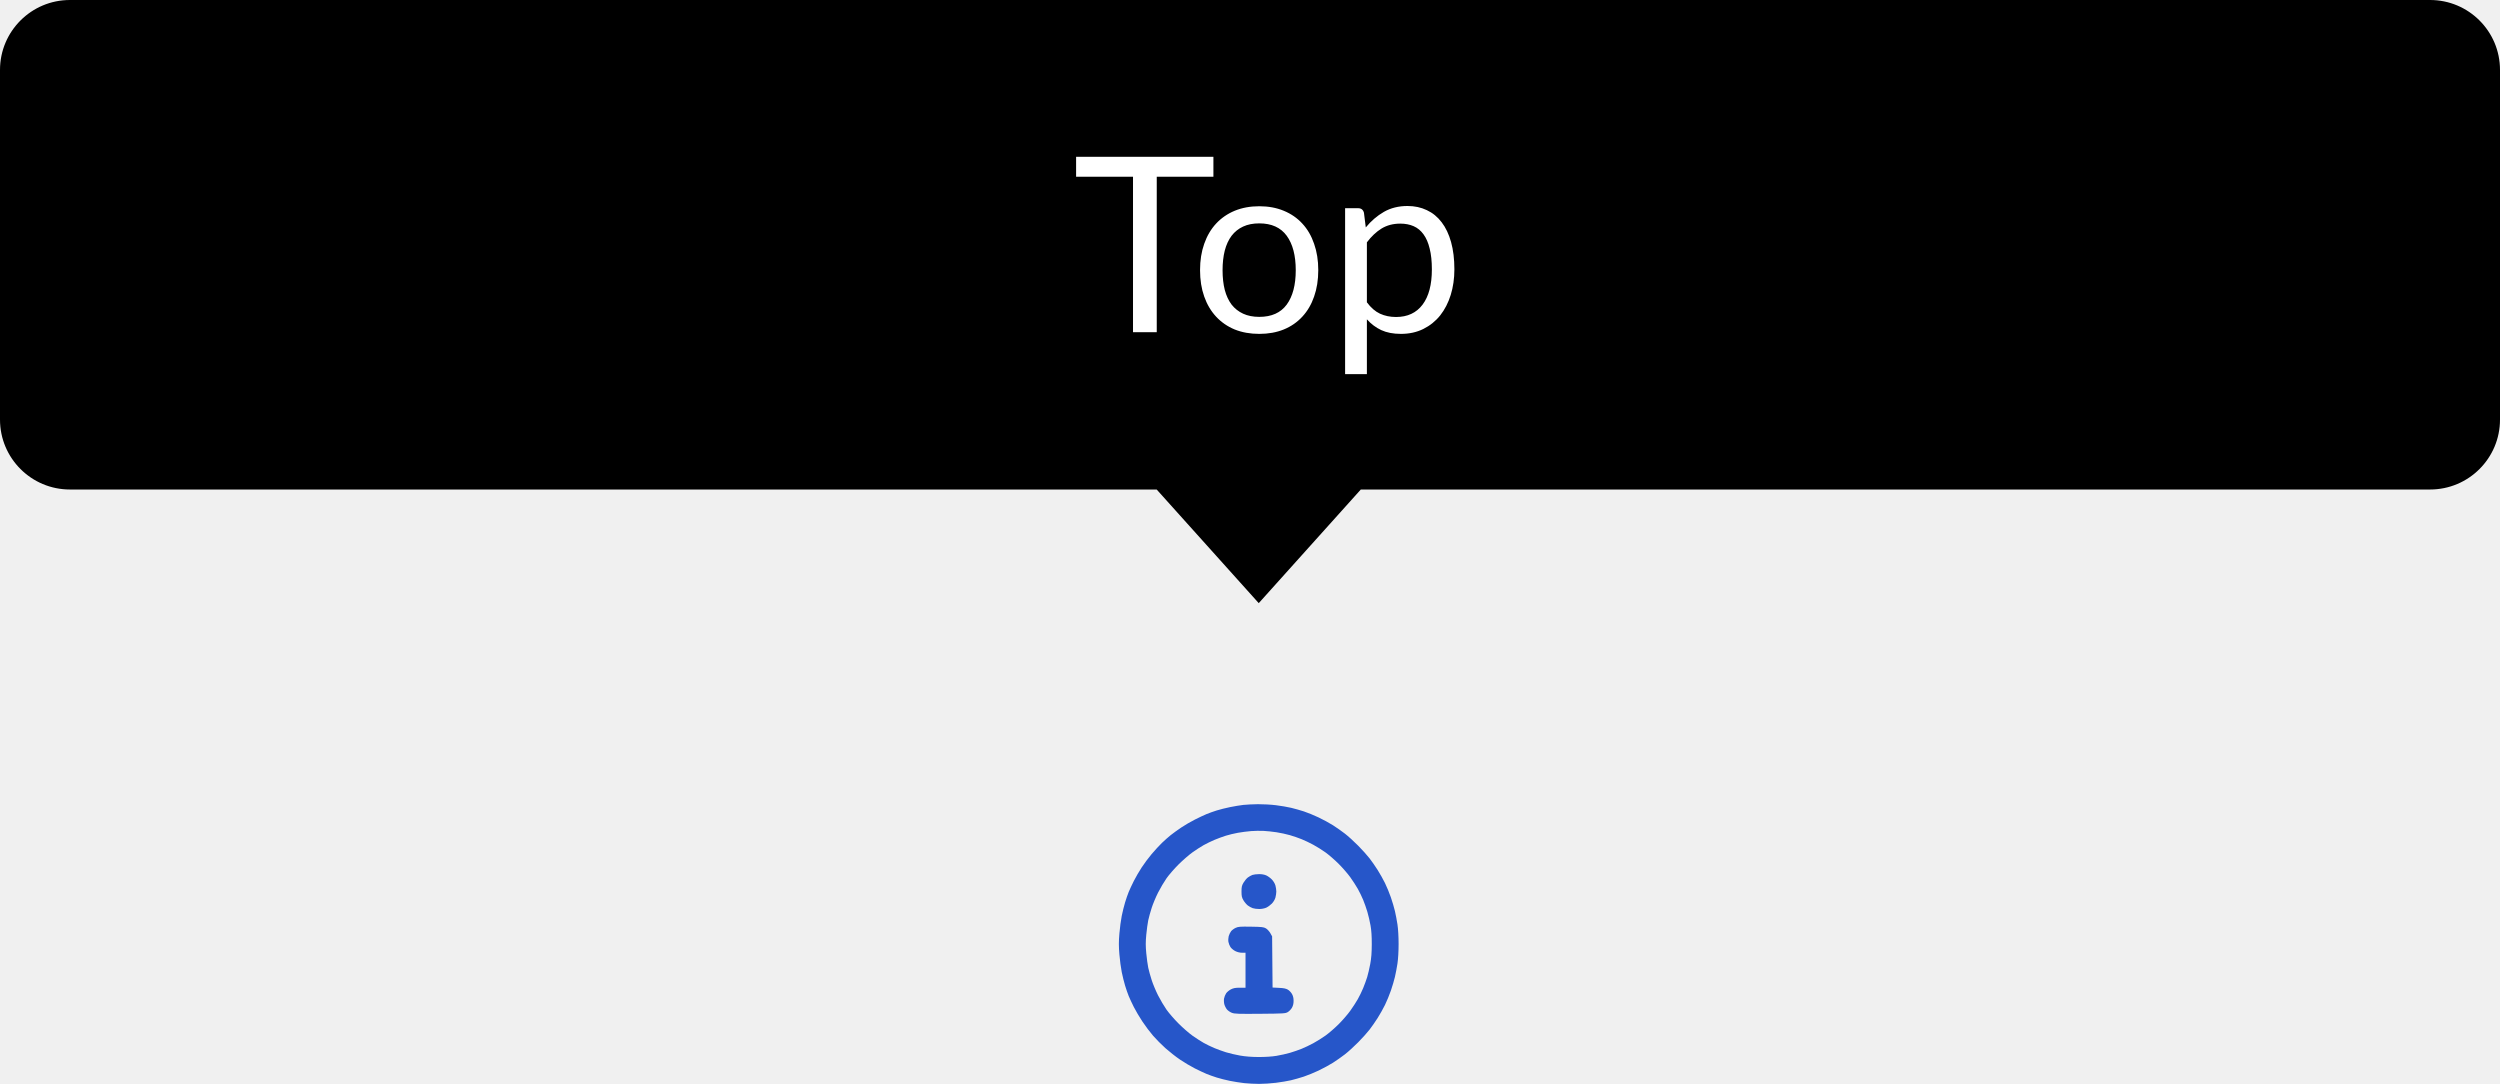
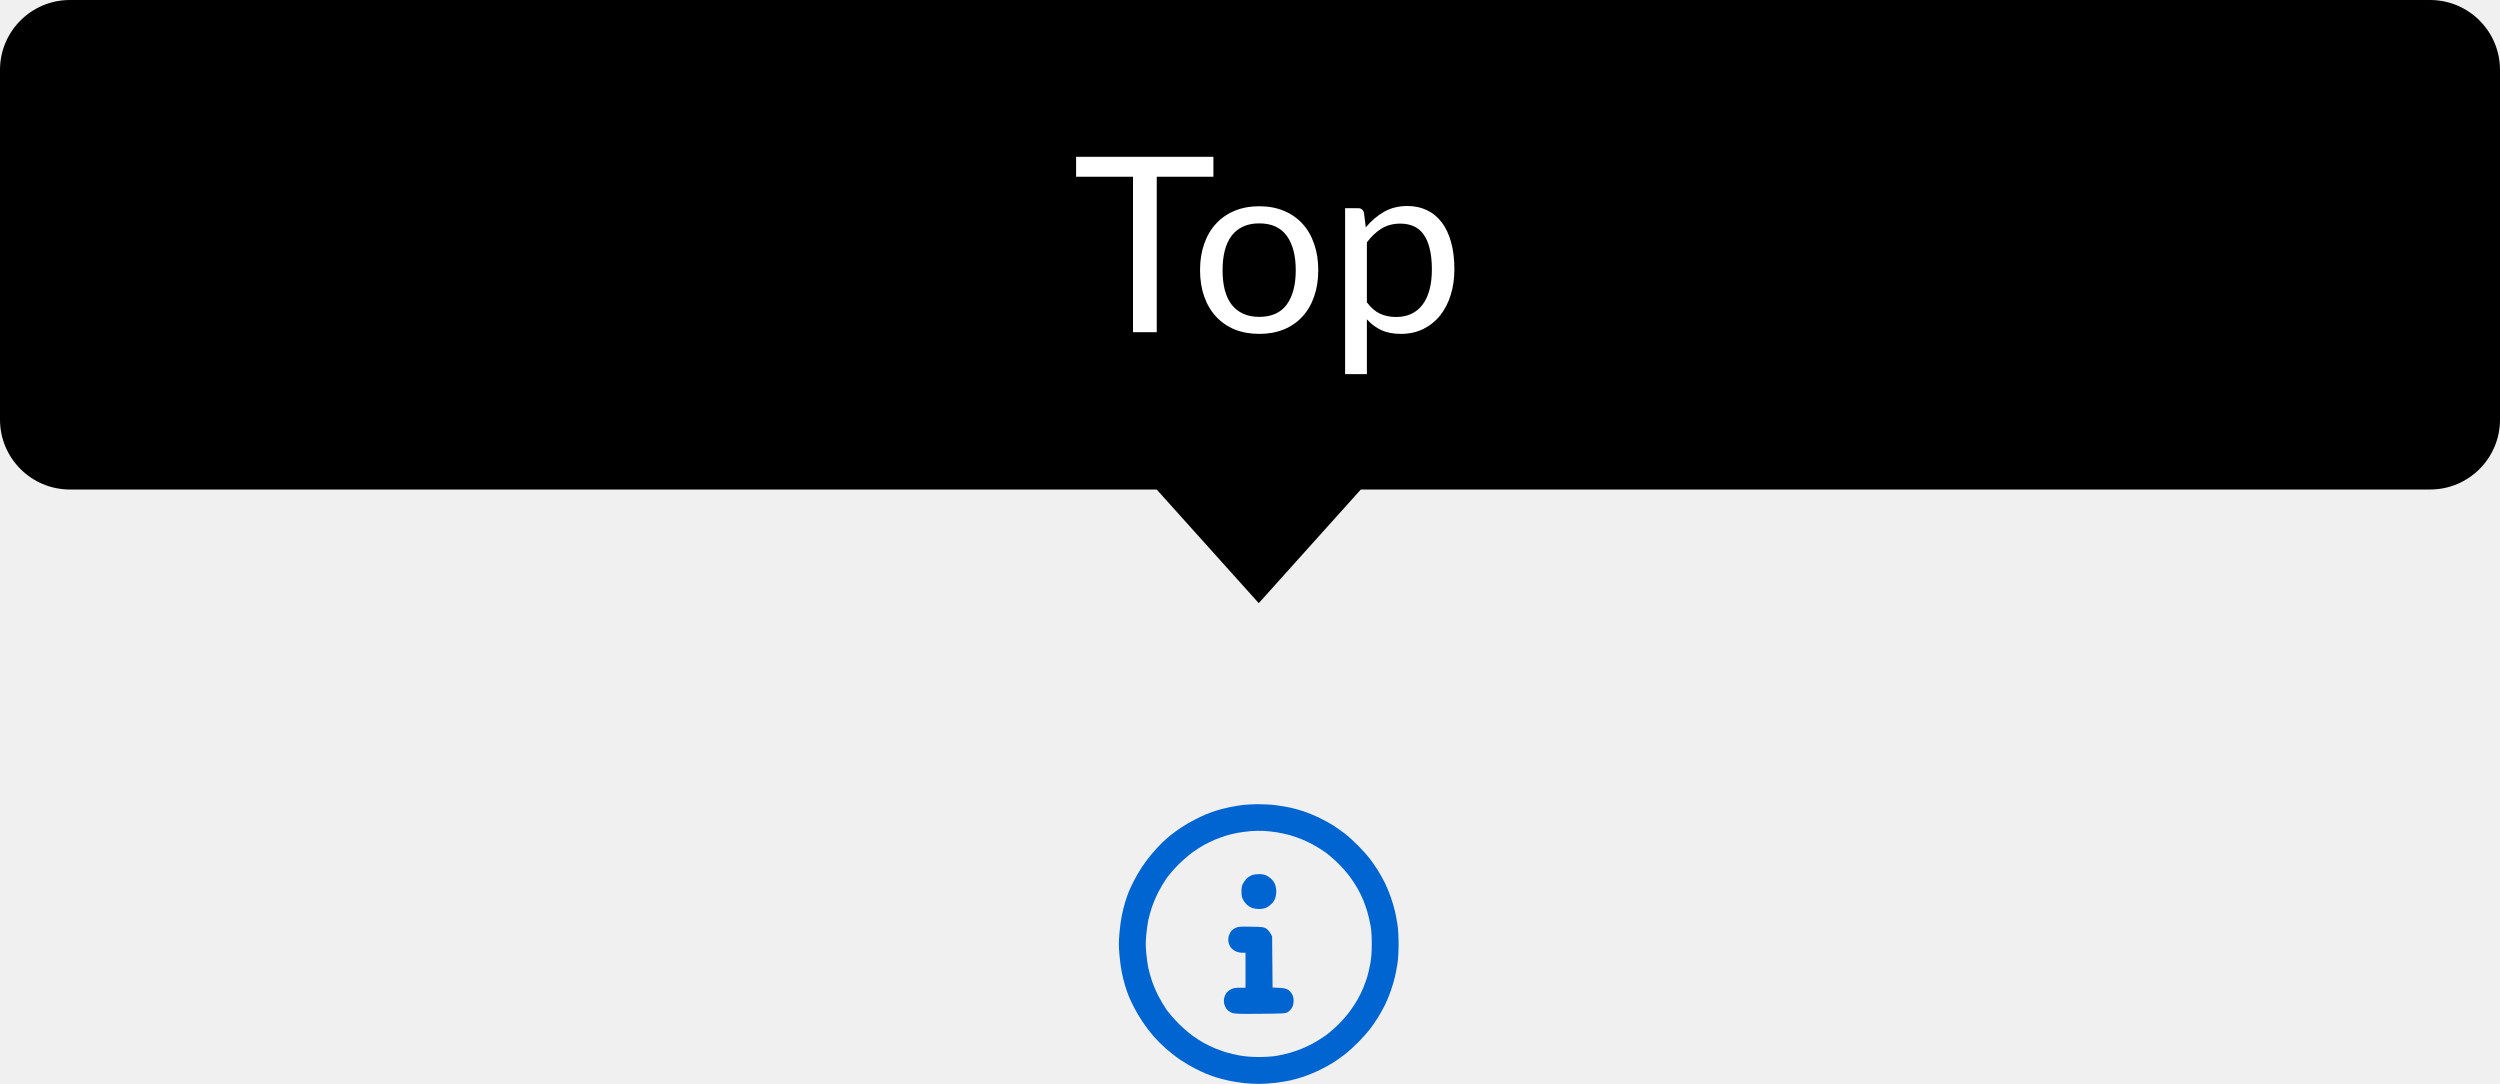
<svg xmlns="http://www.w3.org/2000/svg" width="143" height="62" viewBox="0 0 143 62" fill="none">
  <path fill-rule="evenodd" clip-rule="evenodd" d="M4 0C1.791 0 0 1.791 0 4V24C0 26.209 1.791 28 4 28H66.162L72 34.5L77.838 28H139C141.209 28 143 26.209 143 24V4C143 1.791 141.209 0 139 0H4Z" fill="black" />
  <path d="M69.407 8.969V10.11H66.166V19H64.808V10.11H61.553V8.969H69.407ZM72.031 11.797C72.549 11.797 73.015 11.883 73.431 12.056C73.851 12.229 74.205 12.474 74.495 12.791C74.789 13.108 75.013 13.493 75.167 13.946C75.325 14.394 75.405 14.896 75.405 15.451C75.405 16.011 75.325 16.515 75.167 16.963C75.013 17.411 74.789 17.794 74.495 18.111C74.205 18.428 73.851 18.673 73.431 18.846C73.015 19.014 72.549 19.098 72.031 19.098C71.513 19.098 71.044 19.014 70.624 18.846C70.208 18.673 69.854 18.428 69.56 18.111C69.266 17.794 69.039 17.411 68.881 16.963C68.722 16.515 68.643 16.011 68.643 15.451C68.643 14.896 68.722 14.394 68.881 13.946C69.039 13.493 69.266 13.108 69.56 12.791C69.854 12.474 70.208 12.229 70.624 12.056C71.044 11.883 71.513 11.797 72.031 11.797ZM72.031 18.125C72.731 18.125 73.253 17.892 73.599 17.425C73.944 16.954 74.117 16.298 74.117 15.458C74.117 14.613 73.944 13.955 73.599 13.484C73.253 13.013 72.731 12.777 72.031 12.777C71.676 12.777 71.368 12.838 71.107 12.959C70.845 13.08 70.626 13.255 70.449 13.484C70.276 13.713 70.145 13.995 70.057 14.331C69.973 14.662 69.931 15.038 69.931 15.458C69.931 15.878 69.973 16.254 70.057 16.585C70.145 16.916 70.276 17.196 70.449 17.425C70.626 17.649 70.845 17.822 71.107 17.943C71.368 18.064 71.676 18.125 72.031 18.125ZM76.94 21.401V11.909H77.682C77.859 11.909 77.971 11.995 78.018 12.168L78.123 13.008C78.426 12.639 78.772 12.343 79.159 12.119C79.551 11.895 80.001 11.783 80.51 11.783C80.916 11.783 81.285 11.862 81.616 12.021C81.947 12.175 82.23 12.406 82.463 12.714C82.696 13.017 82.876 13.395 83.002 13.848C83.128 14.301 83.191 14.821 83.191 15.409C83.191 15.932 83.121 16.419 82.981 16.872C82.841 17.32 82.64 17.71 82.379 18.041C82.118 18.368 81.796 18.627 81.413 18.818C81.035 19.005 80.608 19.098 80.132 19.098C79.693 19.098 79.318 19.026 79.005 18.881C78.697 18.736 78.424 18.531 78.186 18.265V21.401H76.94ZM80.097 12.791C79.691 12.791 79.334 12.884 79.026 13.071C78.723 13.258 78.443 13.521 78.186 13.862V17.292C78.415 17.6 78.664 17.817 78.935 17.943C79.21 18.069 79.516 18.132 79.852 18.132C80.51 18.132 81.016 17.896 81.371 17.425C81.726 16.954 81.903 16.282 81.903 15.409C81.903 14.947 81.861 14.55 81.777 14.219C81.698 13.888 81.581 13.617 81.427 13.407C81.273 13.192 81.084 13.036 80.86 12.938C80.636 12.84 80.382 12.791 80.097 12.791Z" fill="white" />
-   <path fill-rule="evenodd" clip-rule="evenodd" d="M71.119 46.041C70.947 46.06 70.609 46.116 70.368 46.165C70.128 46.213 69.781 46.3 69.597 46.358C69.414 46.415 69.152 46.509 69.014 46.566C68.877 46.623 68.576 46.764 68.347 46.88C68.118 46.995 67.767 47.2 67.568 47.334C67.368 47.468 67.096 47.665 66.963 47.771C66.831 47.877 66.603 48.079 66.458 48.219C66.313 48.36 66.052 48.643 65.877 48.85C65.703 49.056 65.444 49.403 65.302 49.621C65.16 49.838 64.959 50.185 64.855 50.392C64.751 50.598 64.62 50.879 64.563 51.017C64.507 51.154 64.412 51.426 64.354 51.621C64.295 51.816 64.209 52.163 64.163 52.392C64.116 52.621 64.056 53.076 64.029 53.403C63.99 53.862 63.99 54.131 64.029 54.59C64.056 54.917 64.116 55.372 64.163 55.601C64.209 55.83 64.295 56.177 64.354 56.372C64.412 56.567 64.507 56.839 64.563 56.976C64.62 57.114 64.751 57.395 64.855 57.601C64.958 57.808 65.18 58.183 65.348 58.435C65.515 58.687 65.79 59.052 65.958 59.245C66.126 59.439 66.443 59.758 66.663 59.956C66.883 60.153 67.258 60.447 67.497 60.609C67.735 60.771 68.118 60.998 68.347 61.114C68.576 61.229 68.877 61.37 69.014 61.427C69.152 61.484 69.414 61.578 69.597 61.635C69.781 61.693 70.118 61.778 70.348 61.825C70.577 61.871 70.947 61.93 71.169 61.954C71.392 61.978 71.777 61.998 72.025 61.998C72.273 61.998 72.706 61.97 72.986 61.935C73.267 61.9 73.651 61.836 73.84 61.792C74.028 61.748 74.356 61.654 74.569 61.585C74.782 61.515 75.168 61.357 75.425 61.235C75.683 61.112 76.053 60.911 76.247 60.788C76.441 60.665 76.749 60.448 76.932 60.306C77.116 60.164 77.457 59.854 77.691 59.616C77.924 59.379 78.217 59.054 78.34 58.893C78.464 58.733 78.672 58.434 78.802 58.228C78.932 58.023 79.121 57.685 79.223 57.478C79.324 57.271 79.475 56.904 79.558 56.664C79.641 56.423 79.746 56.07 79.79 55.878C79.835 55.687 79.901 55.34 79.936 55.107C79.974 54.856 80 54.405 80 53.996C80 53.588 79.974 53.137 79.936 52.886C79.901 52.653 79.835 52.306 79.79 52.115C79.746 51.923 79.641 51.57 79.558 51.329C79.475 51.089 79.324 50.722 79.223 50.515C79.121 50.308 78.932 49.97 78.802 49.765C78.672 49.559 78.464 49.26 78.34 49.1C78.217 48.939 77.924 48.614 77.691 48.377C77.457 48.139 77.116 47.829 76.932 47.687C76.749 47.545 76.441 47.328 76.247 47.205C76.053 47.082 75.683 46.881 75.425 46.758C75.168 46.636 74.788 46.48 74.583 46.413C74.378 46.346 74.048 46.253 73.85 46.206C73.652 46.159 73.262 46.092 72.983 46.058C72.704 46.023 72.241 45.997 71.954 46C71.666 46.003 71.291 46.022 71.119 46.041ZM73.015 47.605C73.244 47.64 73.591 47.715 73.786 47.772C73.981 47.829 74.281 47.932 74.453 48.002C74.625 48.071 74.924 48.214 75.118 48.319C75.312 48.423 75.626 48.62 75.816 48.756C76.006 48.892 76.345 49.186 76.569 49.409C76.793 49.633 77.093 49.978 77.235 50.176C77.377 50.375 77.571 50.673 77.665 50.84C77.76 51.006 77.898 51.292 77.974 51.475C78.049 51.658 78.158 51.968 78.215 52.163C78.273 52.358 78.353 52.705 78.394 52.934C78.445 53.223 78.467 53.555 78.465 54.017C78.463 54.505 78.44 54.807 78.377 55.143C78.33 55.395 78.251 55.732 78.202 55.893C78.152 56.053 78.05 56.334 77.974 56.518C77.899 56.701 77.76 56.987 77.665 57.154C77.571 57.32 77.377 57.618 77.235 57.817C77.093 58.016 76.796 58.358 76.576 58.579C76.356 58.799 76.017 59.093 75.823 59.232C75.629 59.37 75.312 59.57 75.118 59.674C74.924 59.779 74.625 59.922 74.453 59.991C74.281 60.061 73.981 60.164 73.786 60.221C73.591 60.278 73.244 60.356 73.015 60.394C72.755 60.437 72.371 60.462 71.994 60.461C71.587 60.46 71.238 60.432 70.924 60.377C70.669 60.332 70.305 60.247 70.117 60.187C69.929 60.128 69.632 60.02 69.457 59.947C69.282 59.874 69.008 59.741 68.847 59.651C68.687 59.56 68.396 59.373 68.201 59.234C68.007 59.095 67.65 58.783 67.409 58.541C67.167 58.3 66.859 57.943 66.723 57.75C66.588 57.557 66.371 57.191 66.242 56.937C66.113 56.682 65.948 56.287 65.875 56.059C65.801 55.83 65.713 55.511 65.679 55.351C65.645 55.191 65.595 54.82 65.567 54.528C65.528 54.116 65.528 53.877 65.567 53.465C65.595 53.173 65.645 52.803 65.679 52.642C65.713 52.482 65.801 52.163 65.875 51.934C65.948 51.706 66.113 51.31 66.242 51.056C66.371 50.802 66.587 50.436 66.722 50.243C66.857 50.05 67.165 49.694 67.407 49.453C67.649 49.212 68.007 48.9 68.201 48.761C68.396 48.621 68.687 48.433 68.847 48.343C69.008 48.252 69.289 48.116 69.472 48.039C69.656 47.962 69.947 47.856 70.118 47.802C70.29 47.748 70.6 47.673 70.806 47.636C71.012 47.599 71.35 47.555 71.556 47.539C71.763 47.523 72.081 47.517 72.265 47.526C72.448 47.535 72.786 47.57 73.015 47.605ZM71.64 50.046C71.571 50.07 71.454 50.135 71.38 50.19C71.306 50.245 71.194 50.379 71.13 50.487C71.031 50.654 71.014 50.729 71.014 50.996C71.014 51.26 71.032 51.338 71.127 51.5C71.189 51.605 71.302 51.738 71.377 51.795C71.453 51.852 71.578 51.921 71.656 51.947C71.734 51.974 71.903 51.996 72.031 51.995C72.167 51.995 72.335 51.962 72.431 51.918C72.523 51.876 72.667 51.771 72.751 51.685C72.838 51.595 72.925 51.449 72.954 51.344C72.982 51.243 73.005 51.087 73.005 50.996C73.005 50.905 72.982 50.748 72.954 50.648C72.925 50.543 72.838 50.397 72.751 50.307C72.667 50.22 72.523 50.115 72.431 50.074C72.326 50.026 72.173 49.998 72.015 50C71.877 50.001 71.708 50.022 71.64 50.046ZM70.678 53.074C70.584 53.117 70.467 53.204 70.418 53.267C70.368 53.331 70.307 53.457 70.282 53.548C70.258 53.639 70.25 53.787 70.265 53.875C70.28 53.964 70.333 54.098 70.383 54.173C70.433 54.248 70.557 54.351 70.659 54.403C70.775 54.461 70.92 54.497 71.044 54.497H71.244V55.497V56.497H70.919C70.665 56.497 70.554 56.517 70.409 56.591C70.307 56.642 70.183 56.746 70.133 56.821C70.083 56.896 70.03 57.03 70.015 57.118C70 57.207 70.008 57.356 70.033 57.449C70.058 57.542 70.126 57.674 70.183 57.742C70.241 57.811 70.367 57.897 70.465 57.934C70.618 57.992 70.833 58 72.078 57.989C73.441 57.977 73.523 57.972 73.661 57.891C73.741 57.844 73.849 57.731 73.9 57.641C73.965 57.526 73.993 57.408 73.993 57.247C73.993 57.087 73.965 56.969 73.9 56.854C73.849 56.763 73.742 56.652 73.663 56.606C73.559 56.545 73.422 56.517 73.156 56.505L72.791 56.487L72.778 55.023L72.765 53.559L72.661 53.373C72.603 53.272 72.491 53.15 72.411 53.103C72.282 53.027 72.183 53.016 71.556 53.006C70.933 52.996 70.827 53.004 70.678 53.074Z" fill="#2656C9" />
+   <path fill-rule="evenodd" clip-rule="evenodd" d="M71.119 46.041C70.947 46.06 70.609 46.116 70.368 46.165C70.128 46.213 69.781 46.3 69.597 46.358C69.414 46.415 69.152 46.509 69.014 46.566C68.877 46.623 68.576 46.764 68.347 46.88C68.118 46.995 67.767 47.2 67.568 47.334C67.368 47.468 67.096 47.665 66.963 47.771C66.831 47.877 66.603 48.079 66.458 48.219C66.313 48.36 66.052 48.643 65.877 48.85C65.703 49.056 65.444 49.403 65.302 49.621C65.16 49.838 64.959 50.185 64.855 50.392C64.751 50.598 64.62 50.879 64.563 51.017C64.507 51.154 64.412 51.426 64.354 51.621C64.295 51.816 64.209 52.163 64.163 52.392C64.116 52.621 64.056 53.076 64.029 53.403C63.99 53.862 63.99 54.131 64.029 54.59C64.056 54.917 64.116 55.372 64.163 55.601C64.209 55.83 64.295 56.177 64.354 56.372C64.412 56.567 64.507 56.839 64.563 56.976C64.62 57.114 64.751 57.395 64.855 57.601C64.958 57.808 65.18 58.183 65.348 58.435C65.515 58.687 65.79 59.052 65.958 59.245C66.126 59.439 66.443 59.758 66.663 59.956C66.883 60.153 67.258 60.447 67.497 60.609C67.735 60.771 68.118 60.998 68.347 61.114C68.576 61.229 68.877 61.37 69.014 61.427C69.152 61.484 69.414 61.578 69.597 61.635C69.781 61.693 70.118 61.778 70.348 61.825C70.577 61.871 70.947 61.93 71.169 61.954C71.392 61.978 71.777 61.998 72.025 61.998C72.273 61.998 72.706 61.97 72.986 61.935C73.267 61.9 73.651 61.836 73.84 61.792C74.028 61.748 74.356 61.654 74.569 61.585C74.782 61.515 75.168 61.357 75.425 61.235C75.683 61.112 76.053 60.911 76.247 60.788C76.441 60.665 76.749 60.448 76.932 60.306C77.116 60.164 77.457 59.854 77.691 59.616C77.924 59.379 78.217 59.054 78.34 58.893C78.464 58.733 78.672 58.434 78.802 58.228C78.932 58.023 79.121 57.685 79.223 57.478C79.324 57.271 79.475 56.904 79.558 56.664C79.641 56.423 79.746 56.07 79.79 55.878C79.835 55.687 79.901 55.34 79.936 55.107C79.974 54.856 80 54.405 80 53.996C80 53.588 79.974 53.137 79.936 52.886C79.901 52.653 79.835 52.306 79.79 52.115C79.746 51.923 79.641 51.57 79.558 51.329C79.475 51.089 79.324 50.722 79.223 50.515C79.121 50.308 78.932 49.97 78.802 49.765C78.672 49.559 78.464 49.26 78.34 49.1C78.217 48.939 77.924 48.614 77.691 48.377C77.457 48.139 77.116 47.829 76.932 47.687C76.749 47.545 76.441 47.328 76.247 47.205C76.053 47.082 75.683 46.881 75.425 46.758C75.168 46.636 74.788 46.48 74.583 46.413C74.378 46.346 74.048 46.253 73.85 46.206C73.652 46.159 73.262 46.092 72.983 46.058C72.704 46.023 72.241 45.997 71.954 46C71.666 46.003 71.291 46.022 71.119 46.041ZM73.015 47.605C73.244 47.64 73.591 47.715 73.786 47.772C73.981 47.829 74.281 47.932 74.453 48.002C74.625 48.071 74.924 48.214 75.118 48.319C75.312 48.423 75.626 48.62 75.816 48.756C76.006 48.892 76.345 49.186 76.569 49.409C76.793 49.633 77.093 49.978 77.235 50.176C77.377 50.375 77.571 50.673 77.665 50.84C77.76 51.006 77.898 51.292 77.974 51.475C78.049 51.658 78.158 51.968 78.215 52.163C78.273 52.358 78.353 52.705 78.394 52.934C78.445 53.223 78.467 53.555 78.465 54.017C78.463 54.505 78.44 54.807 78.377 55.143C78.33 55.395 78.251 55.732 78.202 55.893C78.152 56.053 78.05 56.334 77.974 56.518C77.899 56.701 77.76 56.987 77.665 57.154C77.571 57.32 77.377 57.618 77.235 57.817C77.093 58.016 76.796 58.358 76.576 58.579C76.356 58.799 76.017 59.093 75.823 59.232C75.629 59.37 75.312 59.57 75.118 59.674C74.924 59.779 74.625 59.922 74.453 59.991C74.281 60.061 73.981 60.164 73.786 60.221C73.591 60.278 73.244 60.356 73.015 60.394C72.755 60.437 72.371 60.462 71.994 60.461C71.587 60.46 71.238 60.432 70.924 60.377C70.669 60.332 70.305 60.247 70.117 60.187C69.929 60.128 69.632 60.02 69.457 59.947C69.282 59.874 69.008 59.741 68.847 59.651C68.687 59.56 68.396 59.373 68.201 59.234C68.007 59.095 67.65 58.783 67.409 58.541C67.167 58.3 66.859 57.943 66.723 57.75C66.588 57.557 66.371 57.191 66.242 56.937C66.113 56.682 65.948 56.287 65.875 56.059C65.801 55.83 65.713 55.511 65.679 55.351C65.645 55.191 65.595 54.82 65.567 54.528C65.528 54.116 65.528 53.877 65.567 53.465C65.595 53.173 65.645 52.803 65.679 52.642C65.713 52.482 65.801 52.163 65.875 51.934C65.948 51.706 66.113 51.31 66.242 51.056C66.371 50.802 66.587 50.436 66.722 50.243C66.857 50.05 67.165 49.694 67.407 49.453C67.649 49.212 68.007 48.9 68.201 48.761C68.396 48.621 68.687 48.433 68.847 48.343C69.008 48.252 69.289 48.116 69.472 48.039C69.656 47.962 69.947 47.856 70.118 47.802C70.29 47.748 70.6 47.673 70.806 47.636C71.012 47.599 71.35 47.555 71.556 47.539C71.763 47.523 72.081 47.517 72.265 47.526C72.448 47.535 72.786 47.57 73.015 47.605ZM71.64 50.046C71.571 50.07 71.454 50.135 71.38 50.19C71.306 50.245 71.194 50.379 71.13 50.487C71.031 50.654 71.014 50.729 71.014 50.996C71.014 51.26 71.032 51.338 71.127 51.5C71.189 51.605 71.302 51.738 71.377 51.795C71.453 51.852 71.578 51.921 71.656 51.947C71.734 51.974 71.903 51.996 72.031 51.995C72.167 51.995 72.335 51.962 72.431 51.918C72.523 51.876 72.667 51.771 72.751 51.685C72.838 51.595 72.925 51.449 72.954 51.344C72.982 51.243 73.005 51.087 73.005 50.996C73.005 50.905 72.982 50.748 72.954 50.648C72.925 50.543 72.838 50.397 72.751 50.307C72.667 50.22 72.523 50.115 72.431 50.074C72.326 50.026 72.173 49.998 72.015 50C71.877 50.001 71.708 50.022 71.64 50.046ZM70.678 53.074C70.584 53.117 70.467 53.204 70.418 53.267C70.368 53.331 70.307 53.457 70.282 53.548C70.258 53.639 70.25 53.787 70.265 53.875C70.28 53.964 70.333 54.098 70.383 54.173C70.433 54.248 70.557 54.351 70.659 54.403C70.775 54.461 70.92 54.497 71.044 54.497H71.244V55.497V56.497H70.919C70.665 56.497 70.554 56.517 70.409 56.591C70.307 56.642 70.183 56.746 70.133 56.821C70.083 56.896 70.03 57.03 70.015 57.118C70 57.207 70.008 57.356 70.033 57.449C70.058 57.542 70.126 57.674 70.183 57.742C70.241 57.811 70.367 57.897 70.465 57.934C70.618 57.992 70.833 58 72.078 57.989C73.441 57.977 73.523 57.972 73.661 57.891C73.741 57.844 73.849 57.731 73.9 57.641C73.965 57.526 73.993 57.408 73.993 57.247C73.993 57.087 73.965 56.969 73.9 56.854C73.849 56.763 73.742 56.652 73.663 56.606C73.559 56.545 73.422 56.517 73.156 56.505L72.791 56.487L72.778 55.023L72.765 53.559L72.661 53.373C72.603 53.272 72.491 53.15 72.411 53.103C72.282 53.027 72.183 53.016 71.556 53.006C70.933 52.996 70.827 53.004 70.678 53.074Z" fill="#0064D1" />
</svg>
